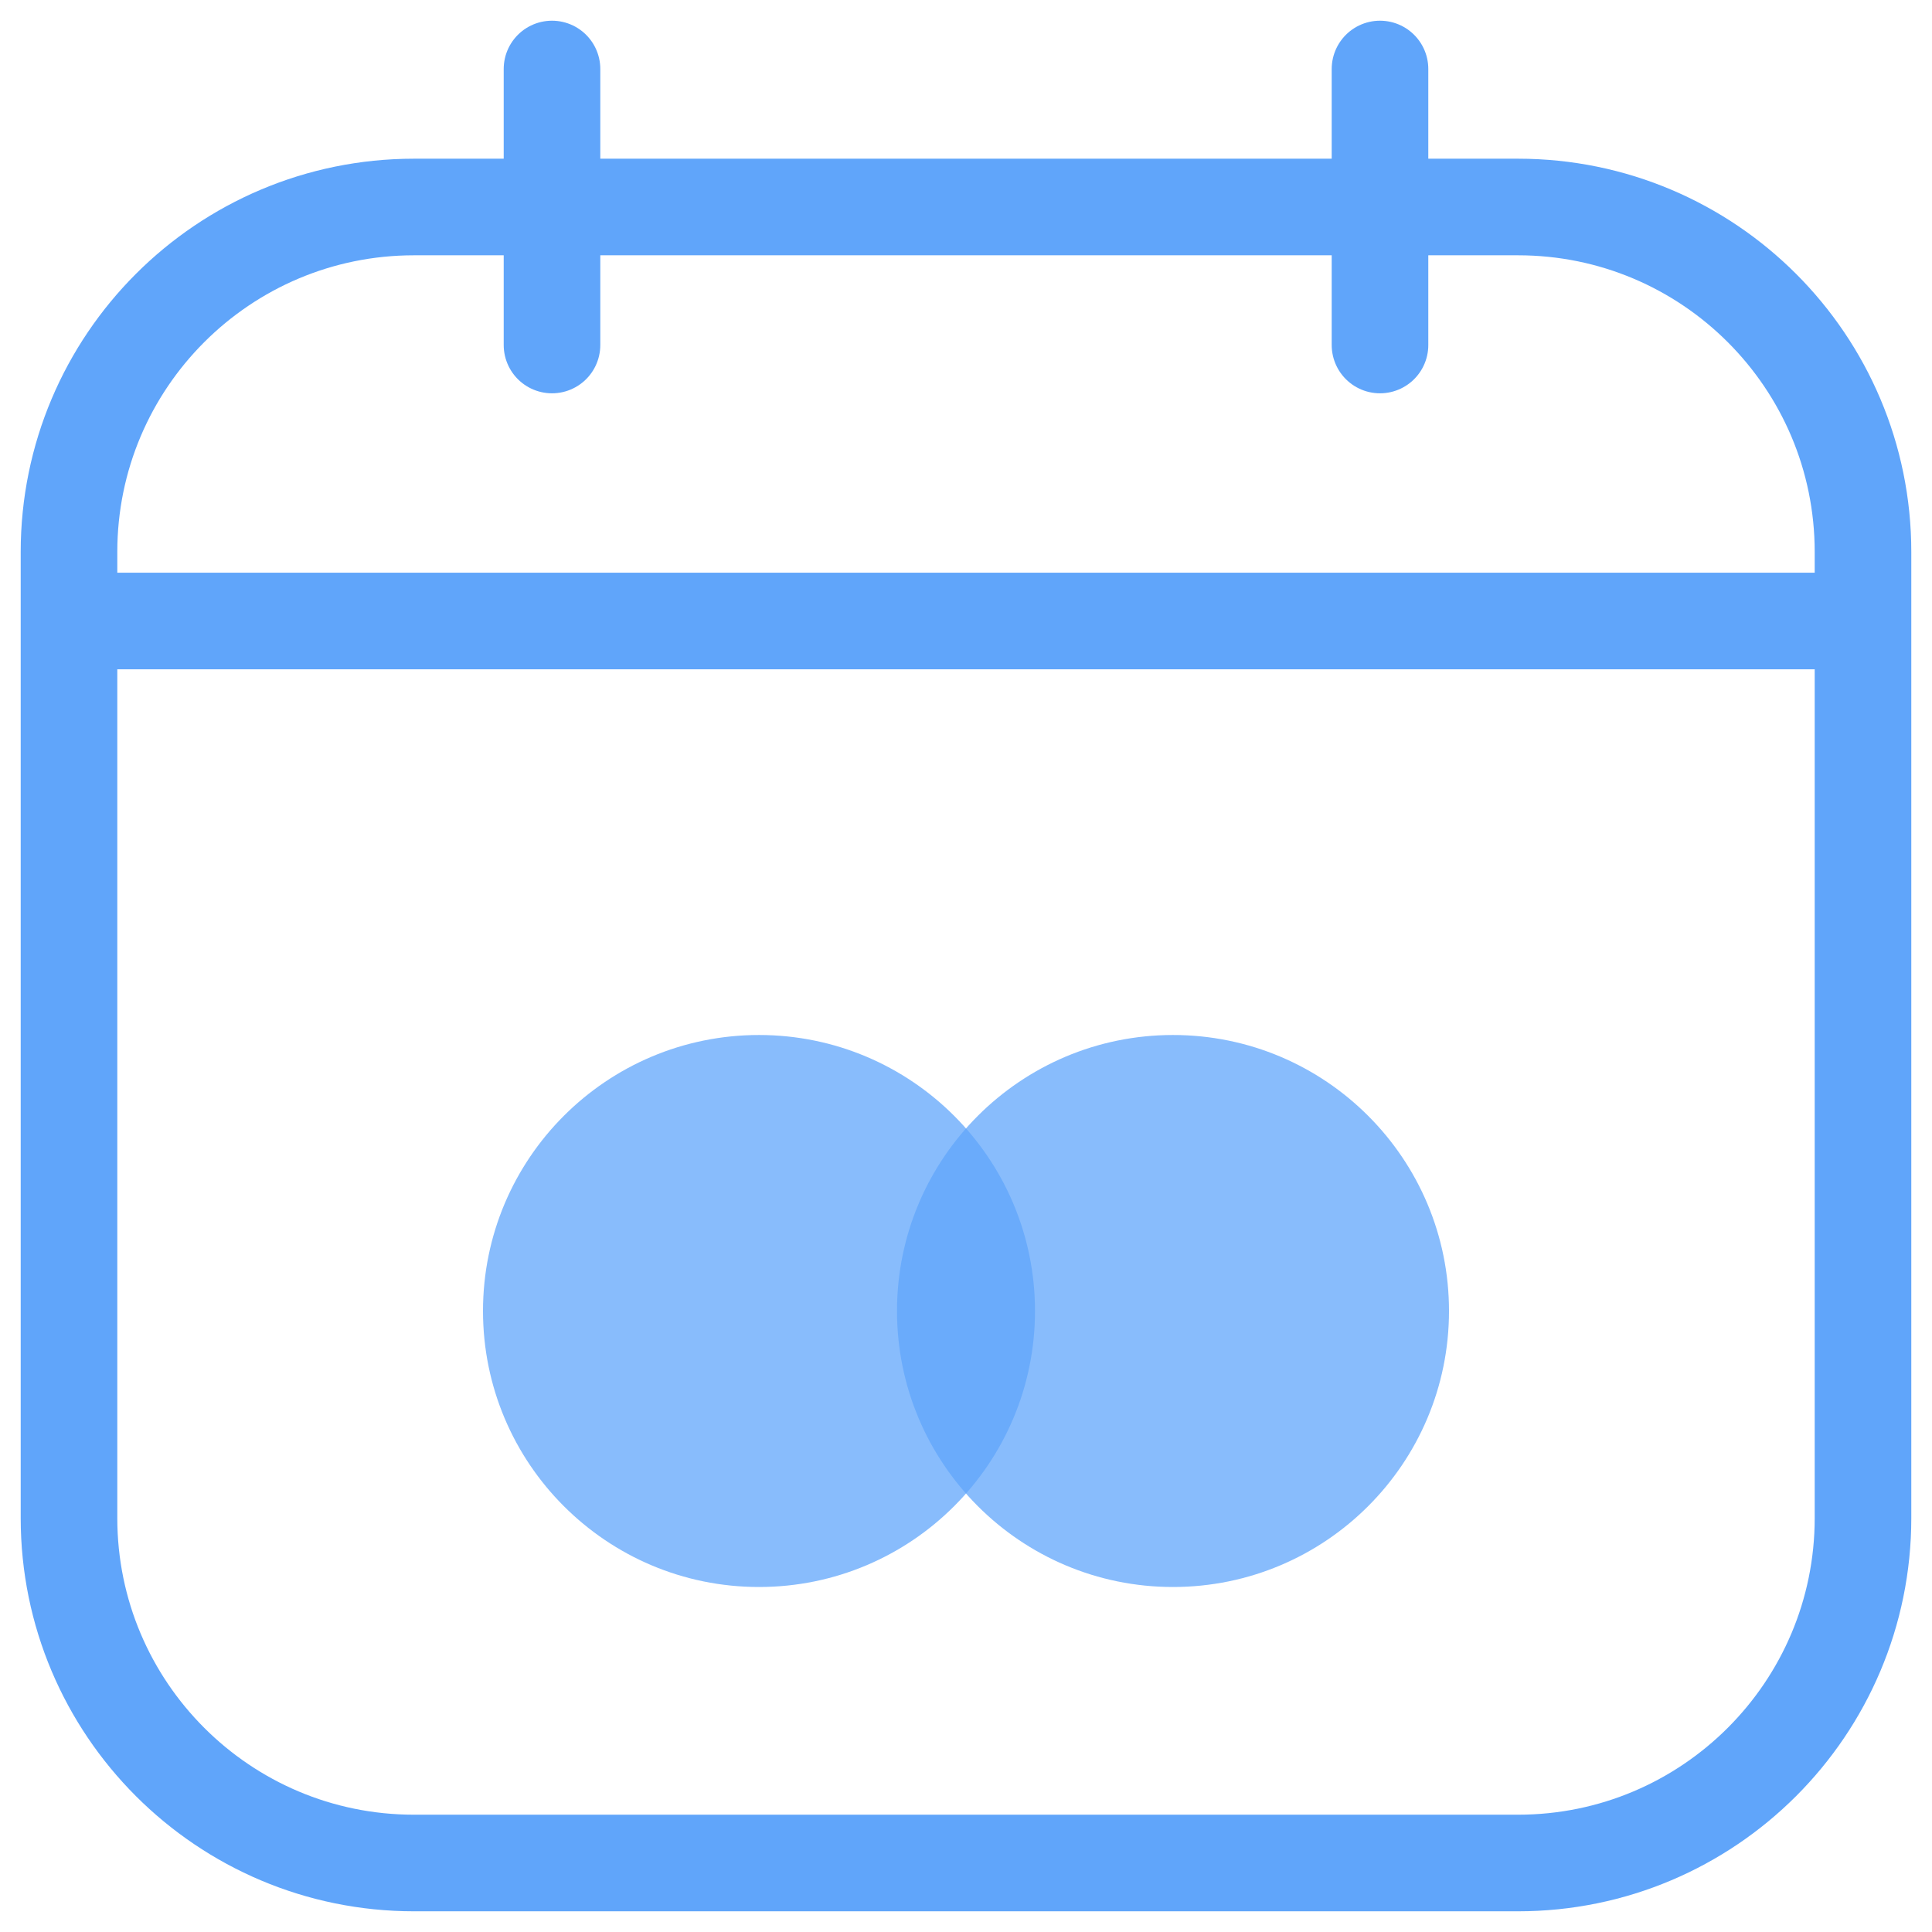
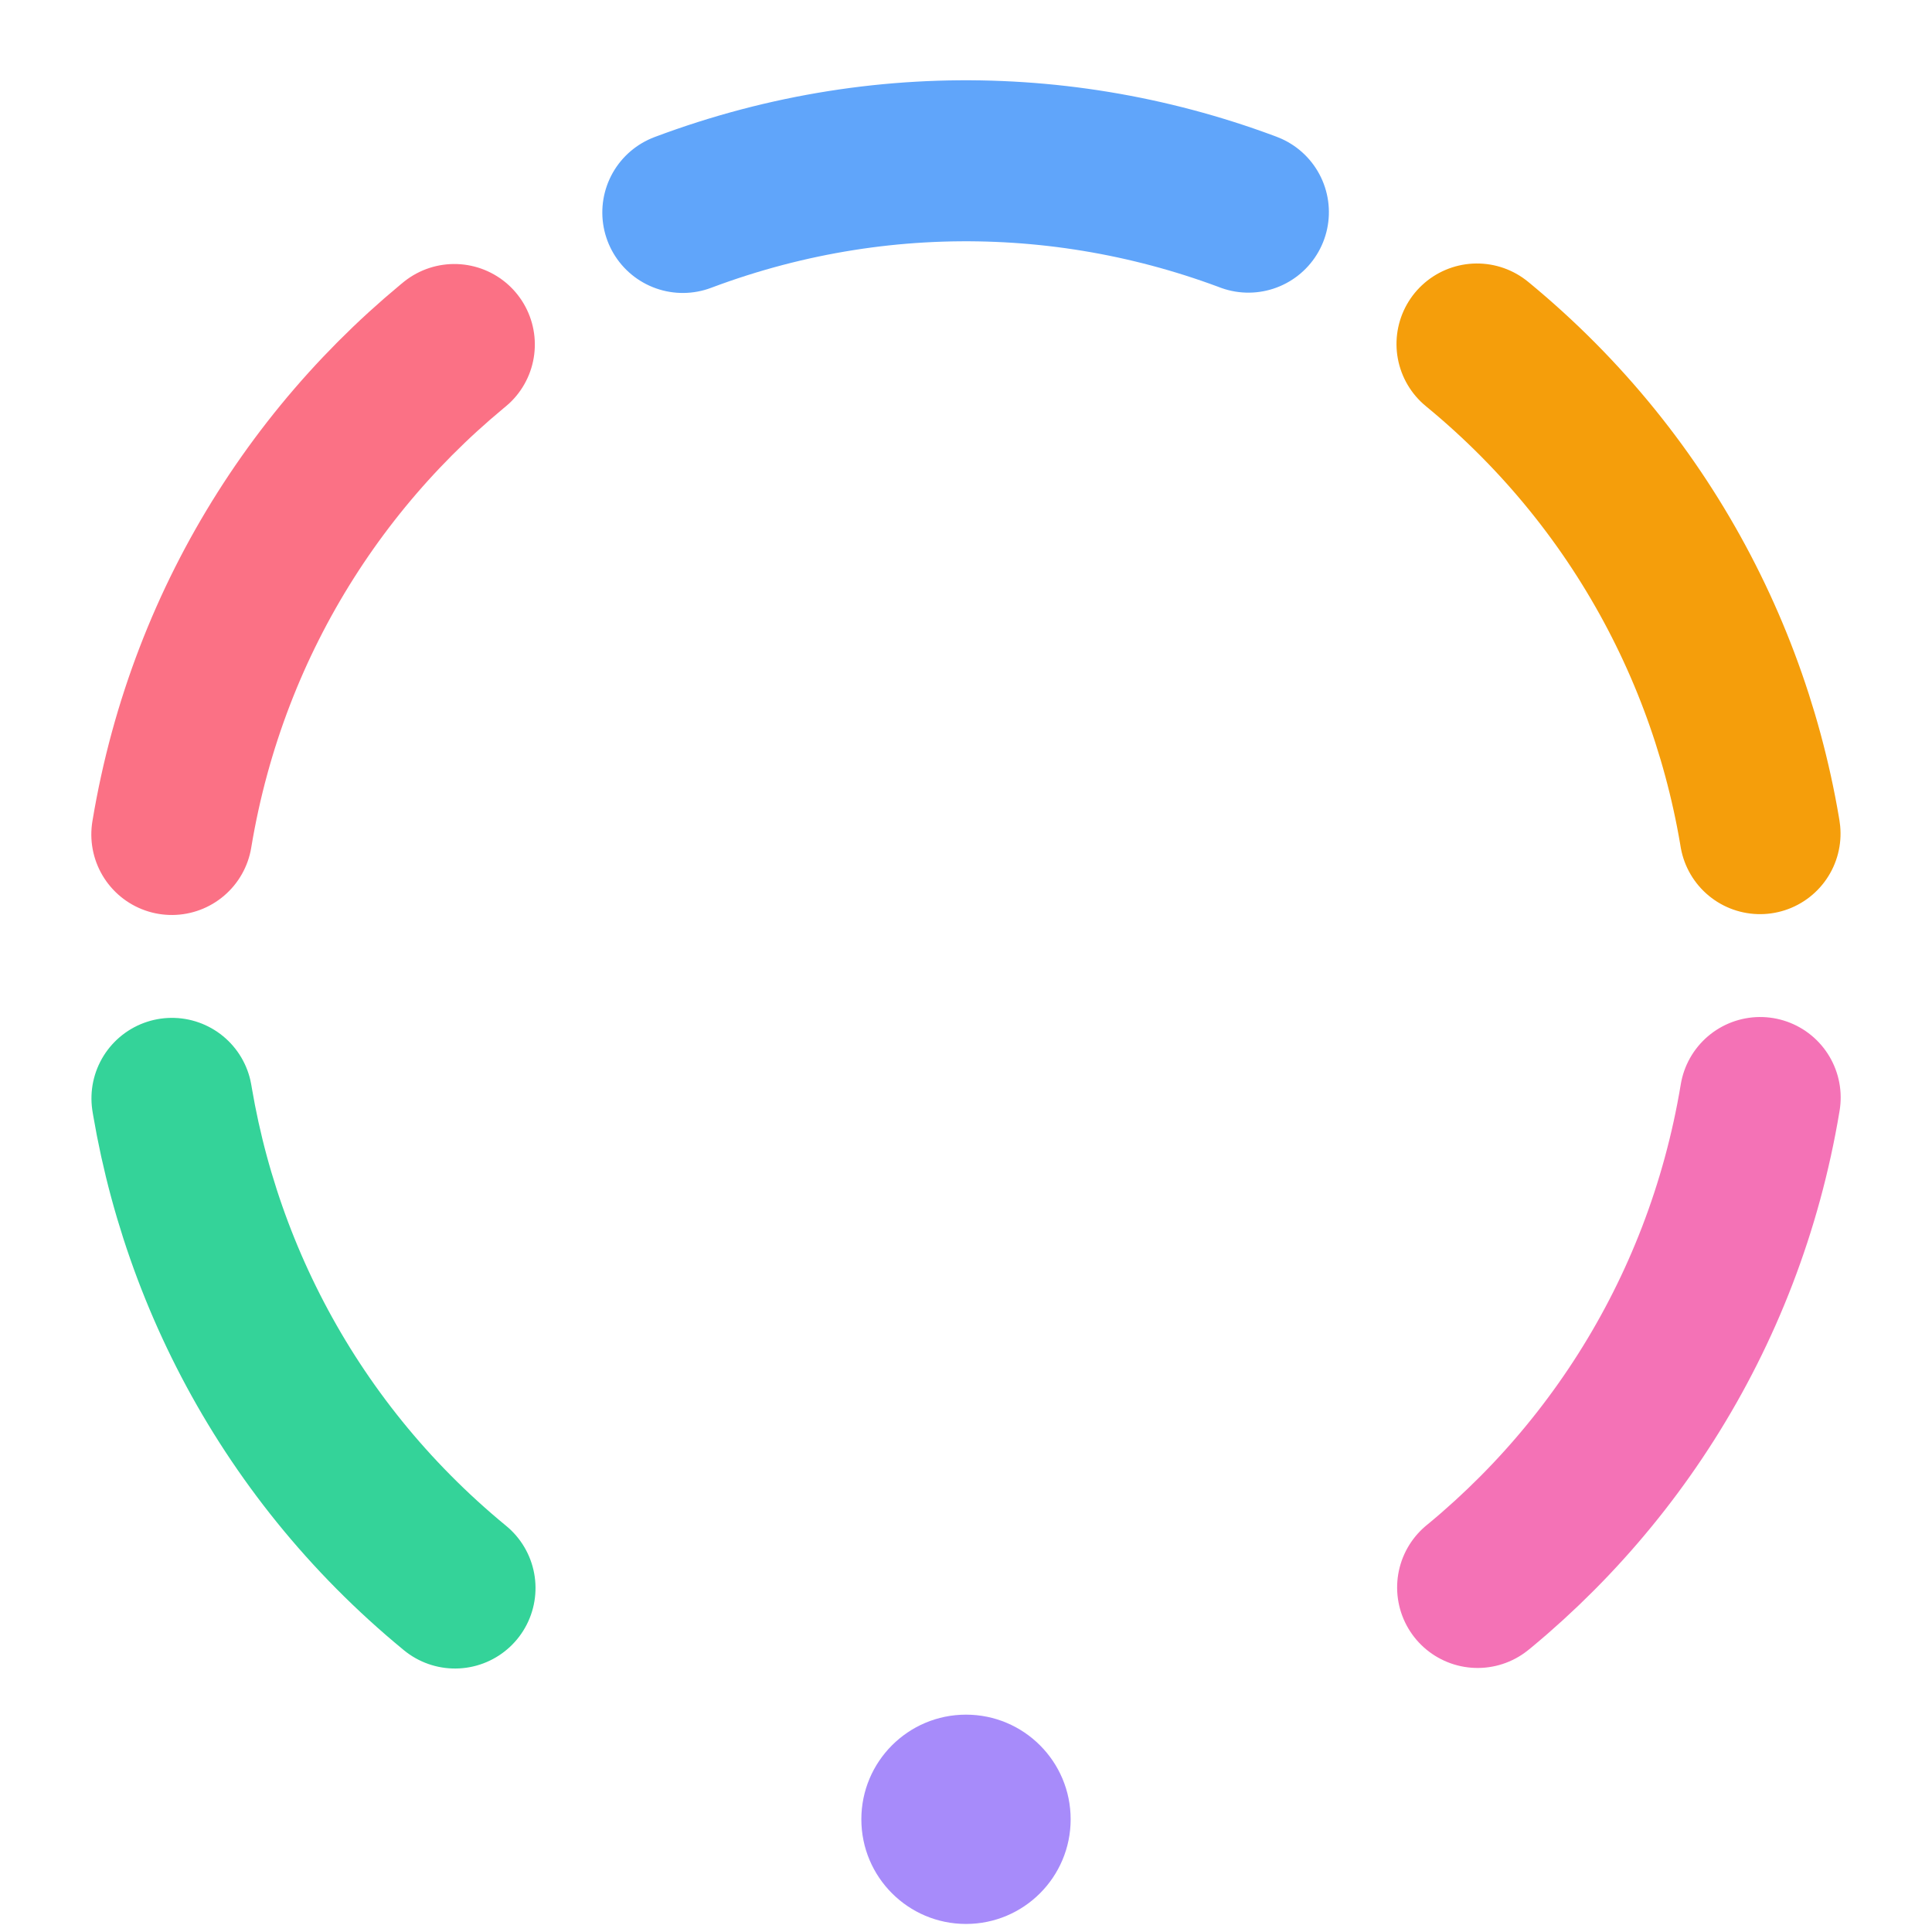
- <svg xmlns="http://www.w3.org/2000/svg" width="56" height="56" viewBox="0 0 56 56" fill="none">
-   <rect x="2" y="6" width="52" height="48" rx="10" stroke="#60A5FA" stroke-width="2.8" fill="none" />
-   <line x1="2" y1="18" x2="54" y2="18" stroke="#60A5FA" stroke-width="2.8" />
-   <line x1="16" y1="2" x2="16" y2="10" stroke="#60A5FA" stroke-width="2.8" stroke-linecap="round" />
-   <line x1="40" y1="2" x2="40" y2="10" stroke="#60A5FA" stroke-width="2.8" stroke-linecap="round" />
-   <circle cx="22" cy="38" r="8" fill="#60A5FA" fill-opacity="0.75" />
-   <circle cx="34" cy="38" r="8" fill="#60A5FA" fill-opacity="0.75" />
+ <svg xmlns="http://www.w3.org/2000/svg" width="240" height="240" viewBox="-120 -120 240 240">
+   <g>
+     <circle cx="0" cy="0" r="100" fill="none" stroke="#60A5FA" stroke-width="20" stroke-linecap="round" stroke-dasharray="71.72 556.60" transform="rotate(-110.55)" />
+     <circle cx="0" cy="0" r="100" fill="none" stroke="#F59E0B" stroke-width="20" stroke-linecap="round" stroke-dasharray="71.72 556.60" transform="rotate(-50.55)" />
+     <circle cx="0" cy="0" r="100" fill="none" stroke="#F472B6" stroke-width="20" stroke-linecap="round" stroke-dasharray="71.72 556.60" transform="rotate(9.45)" />
+     <circle cx="0" cy="0" r="100" fill="none" stroke="#34D399" stroke-width="20" stroke-linecap="round" stroke-dasharray="71.72 556.60" transform="rotate(129.45)" />
+     <circle cx="0" cy="0" r="100" fill="none" stroke="#FB7185" stroke-width="20" stroke-linecap="round" stroke-dasharray="71.72 556.60" transform="rotate(189.45)" />
+     <circle cx="0" cy="106" r="13" fill="#A78BFA" />
+   </g>
</svg>
